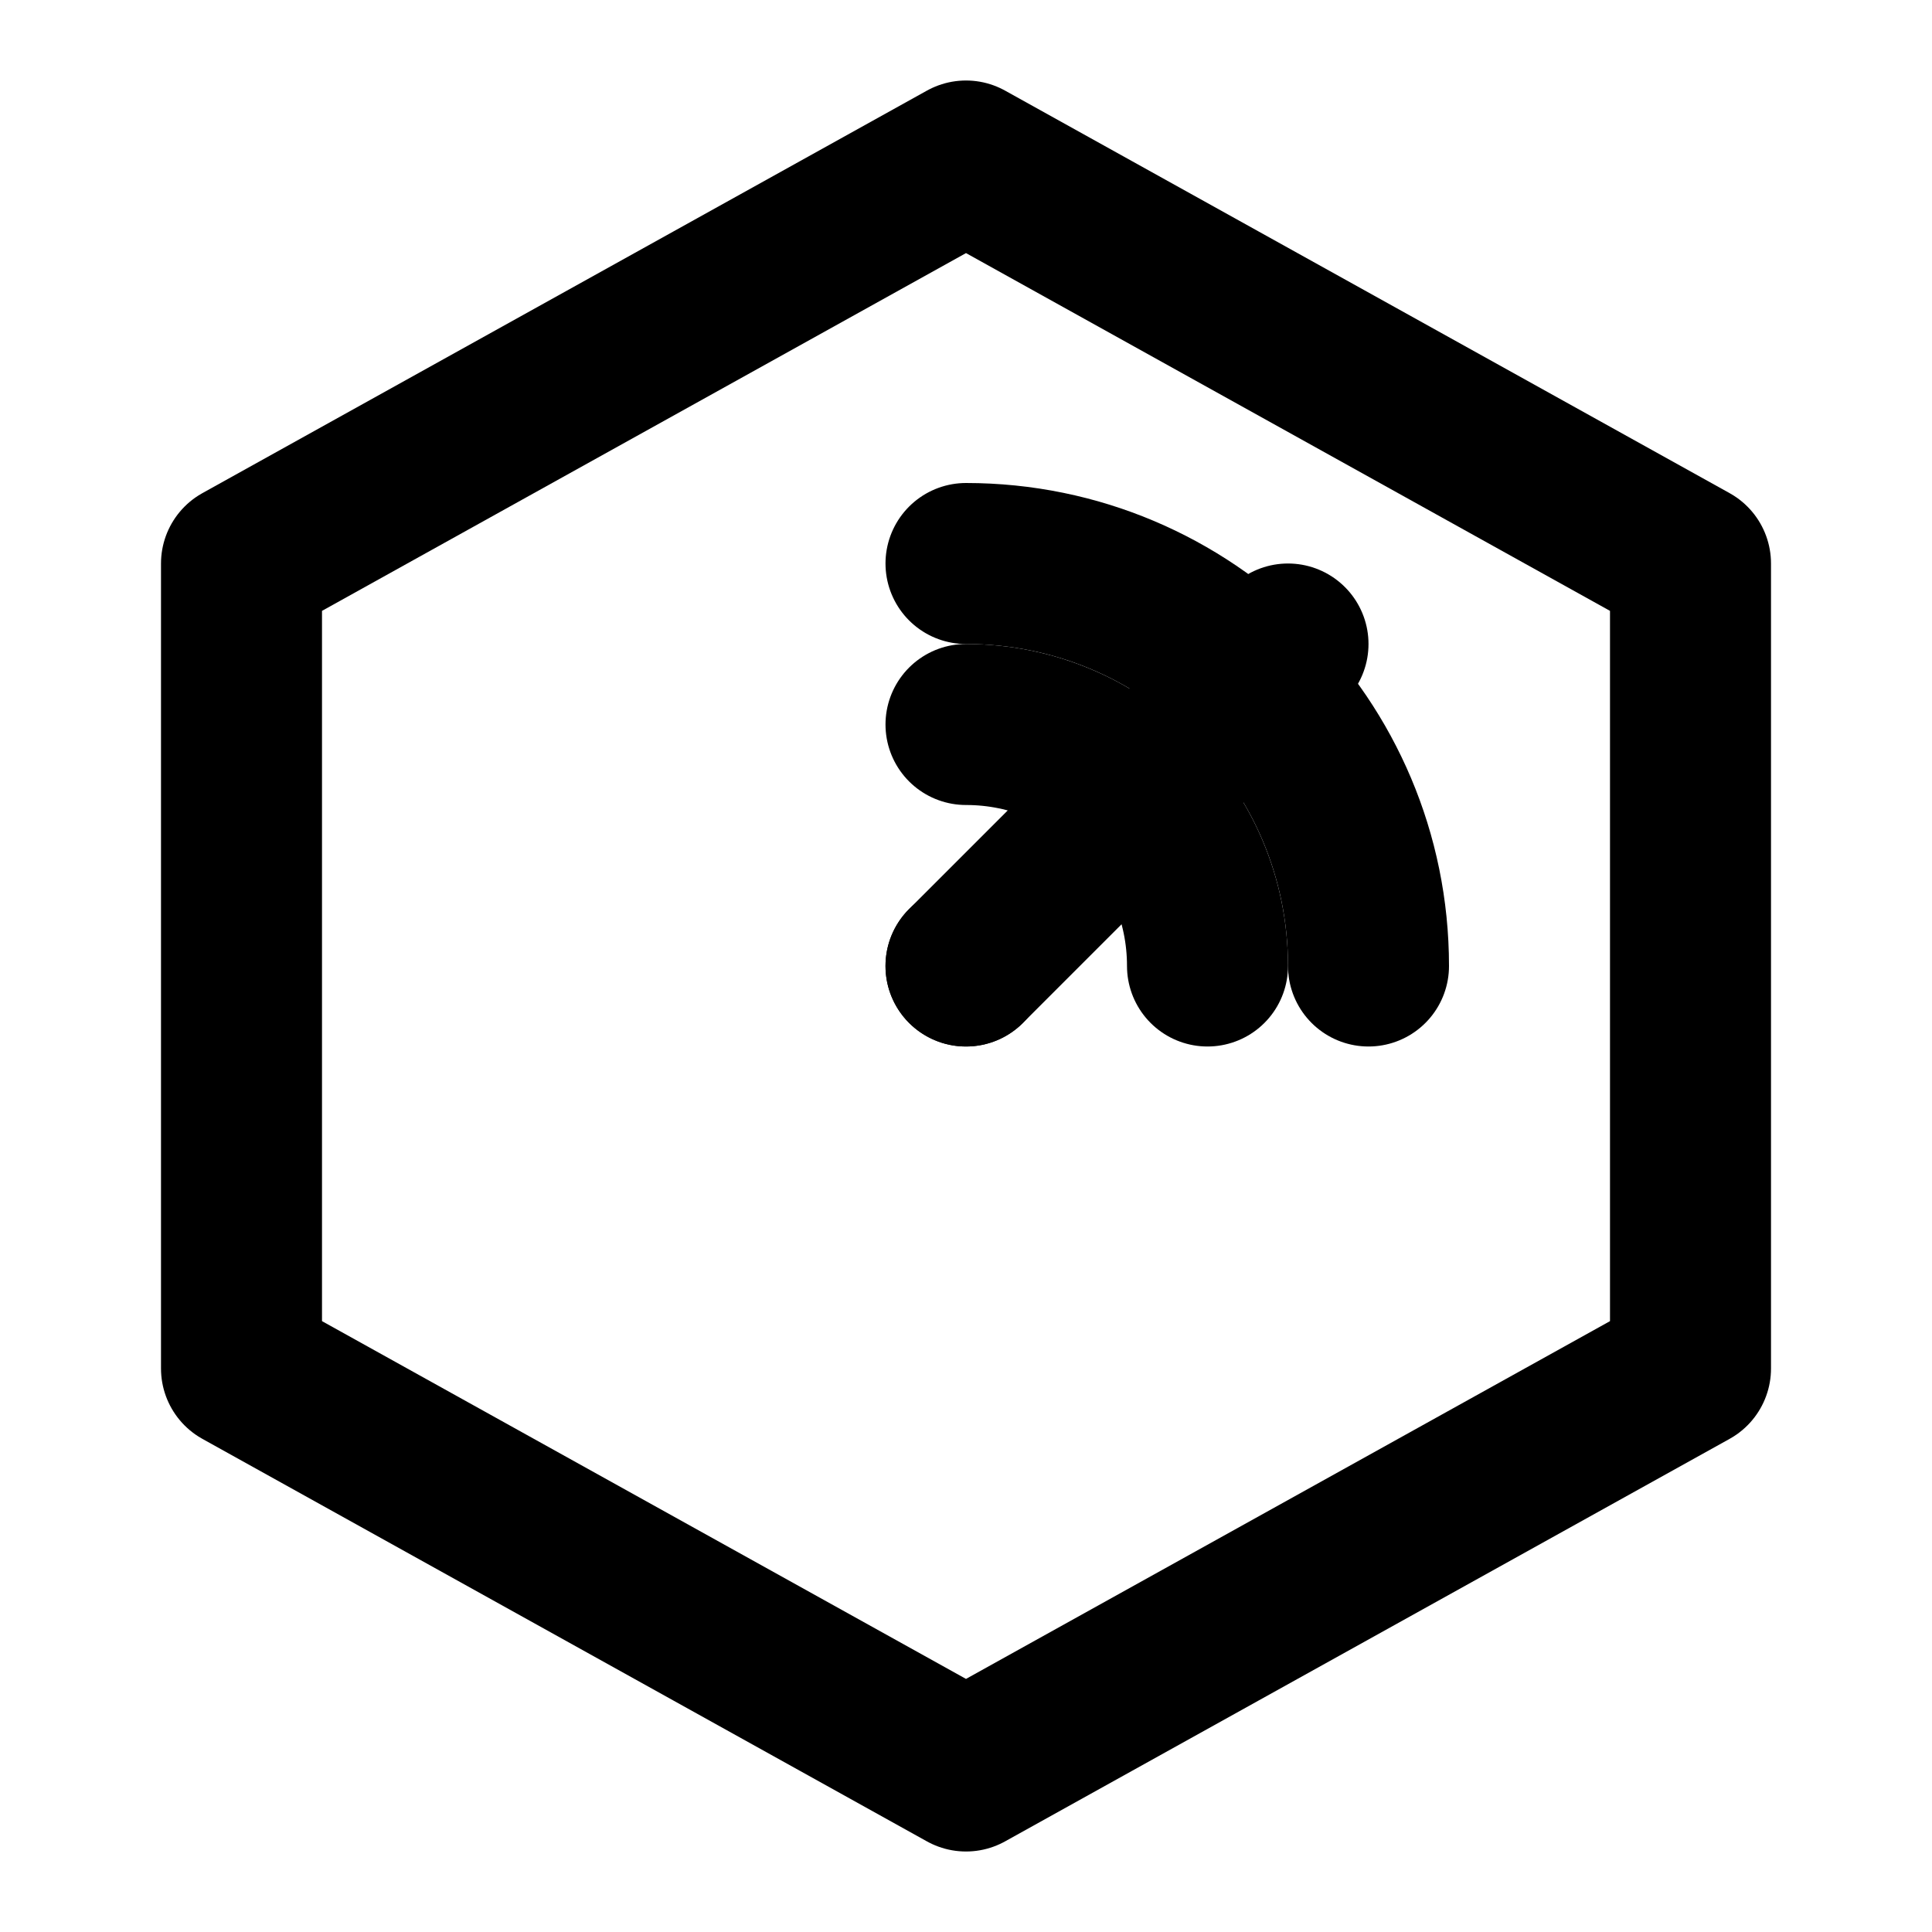
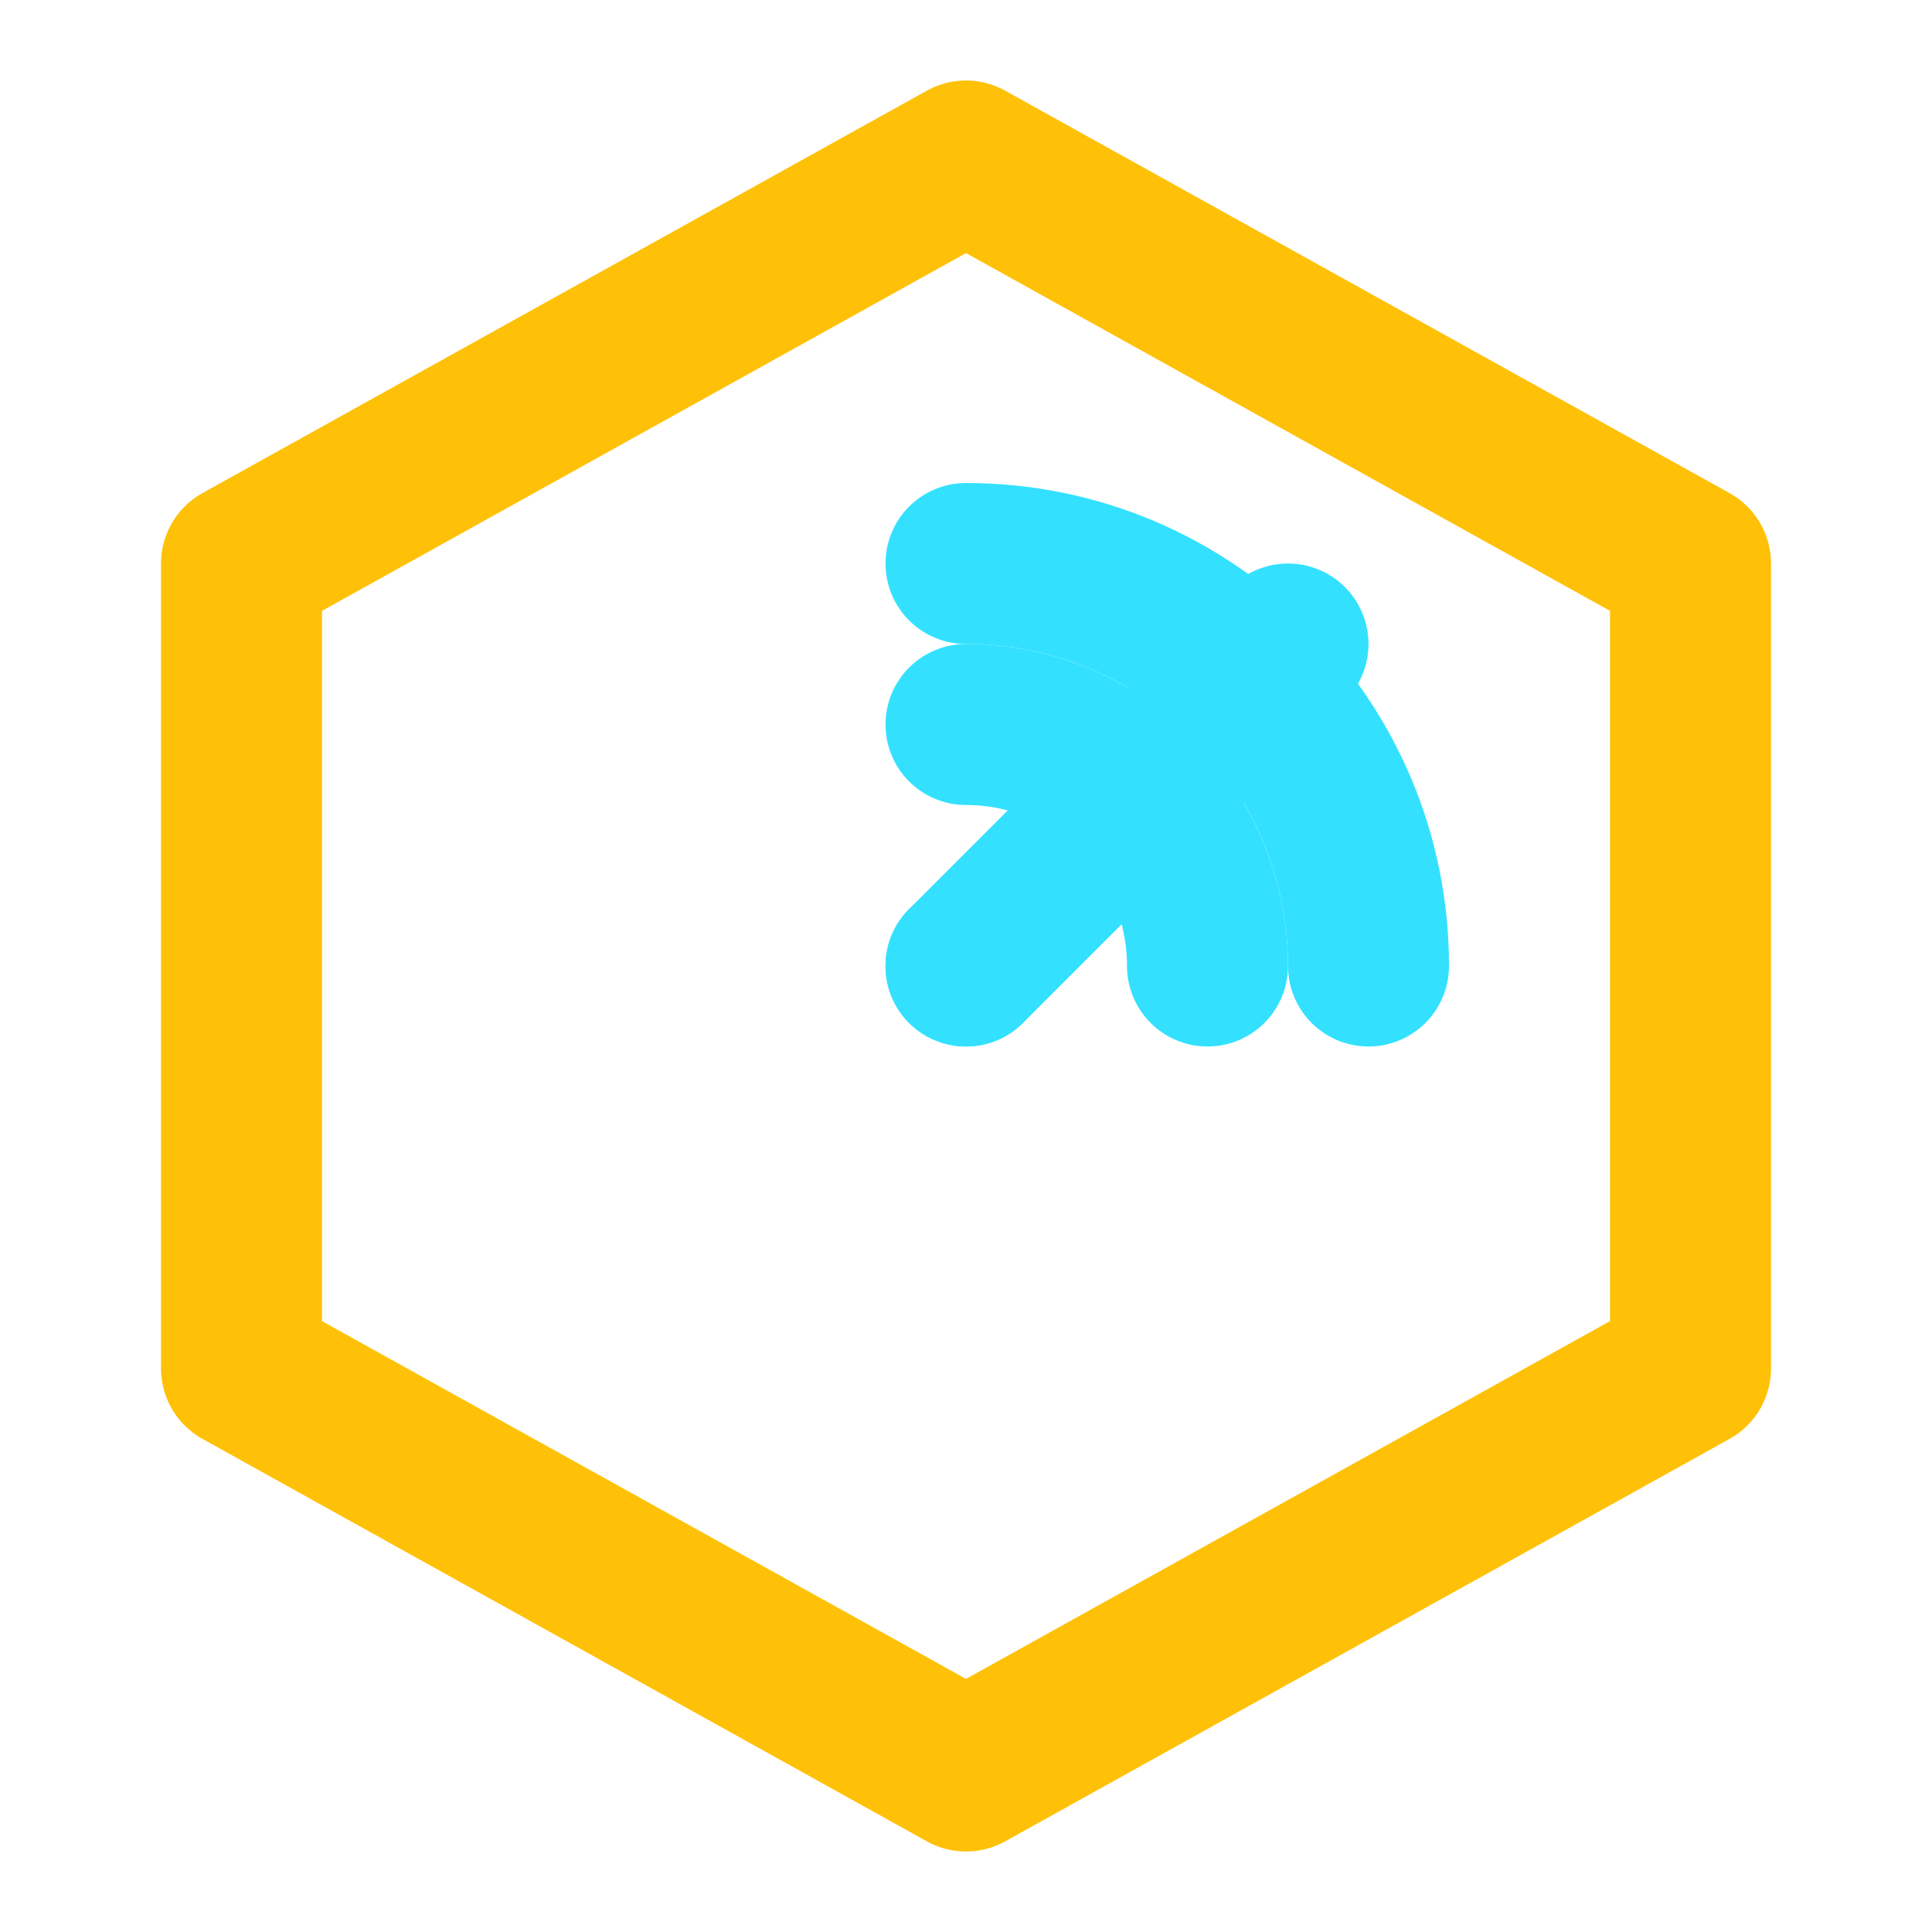
- <svg xmlns="http://www.w3.org/2000/svg" viewBox="0 0 24 24" fill="none" stroke="currentColor" stroke-width="2" stroke-linecap="round" stroke-linejoin="round">
-   <polygon points="12 2 21 7 21 17 12 22 3 17 3 7" />
-   <circle cx="12" cy="12" r="1" fill="currentColor" stroke="none" />
-   <path d="M12 12l4-4" />
-   <path d="M12 7a5 5 0 0 1 5 5" />
-   <path d="M12 9a3 3 0 0 1 3 3" />
+ <svg xmlns="http://www.w3.org/2000/svg" viewBox="0 0 24 24" fill="none" stroke-width="2" stroke-linecap="round" stroke-linejoin="round">
+   <polygon points="12 2 21 7 21 17 12 22 3 17 3 7" stroke="#FFC107" />
+   <circle cx="12" cy="12" r="1" fill="#33E1FF" stroke="none" />
+   <path class="sweep" d="M12 12l4-4" stroke="#33E1FF" />
+   <path d="M12 7a5 5 0 0 1 5 5" stroke="#33E1FF" />
+   <path d="M12 9a3 3 0 0 1 3 3" stroke="#33E1FF" />
</svg>
